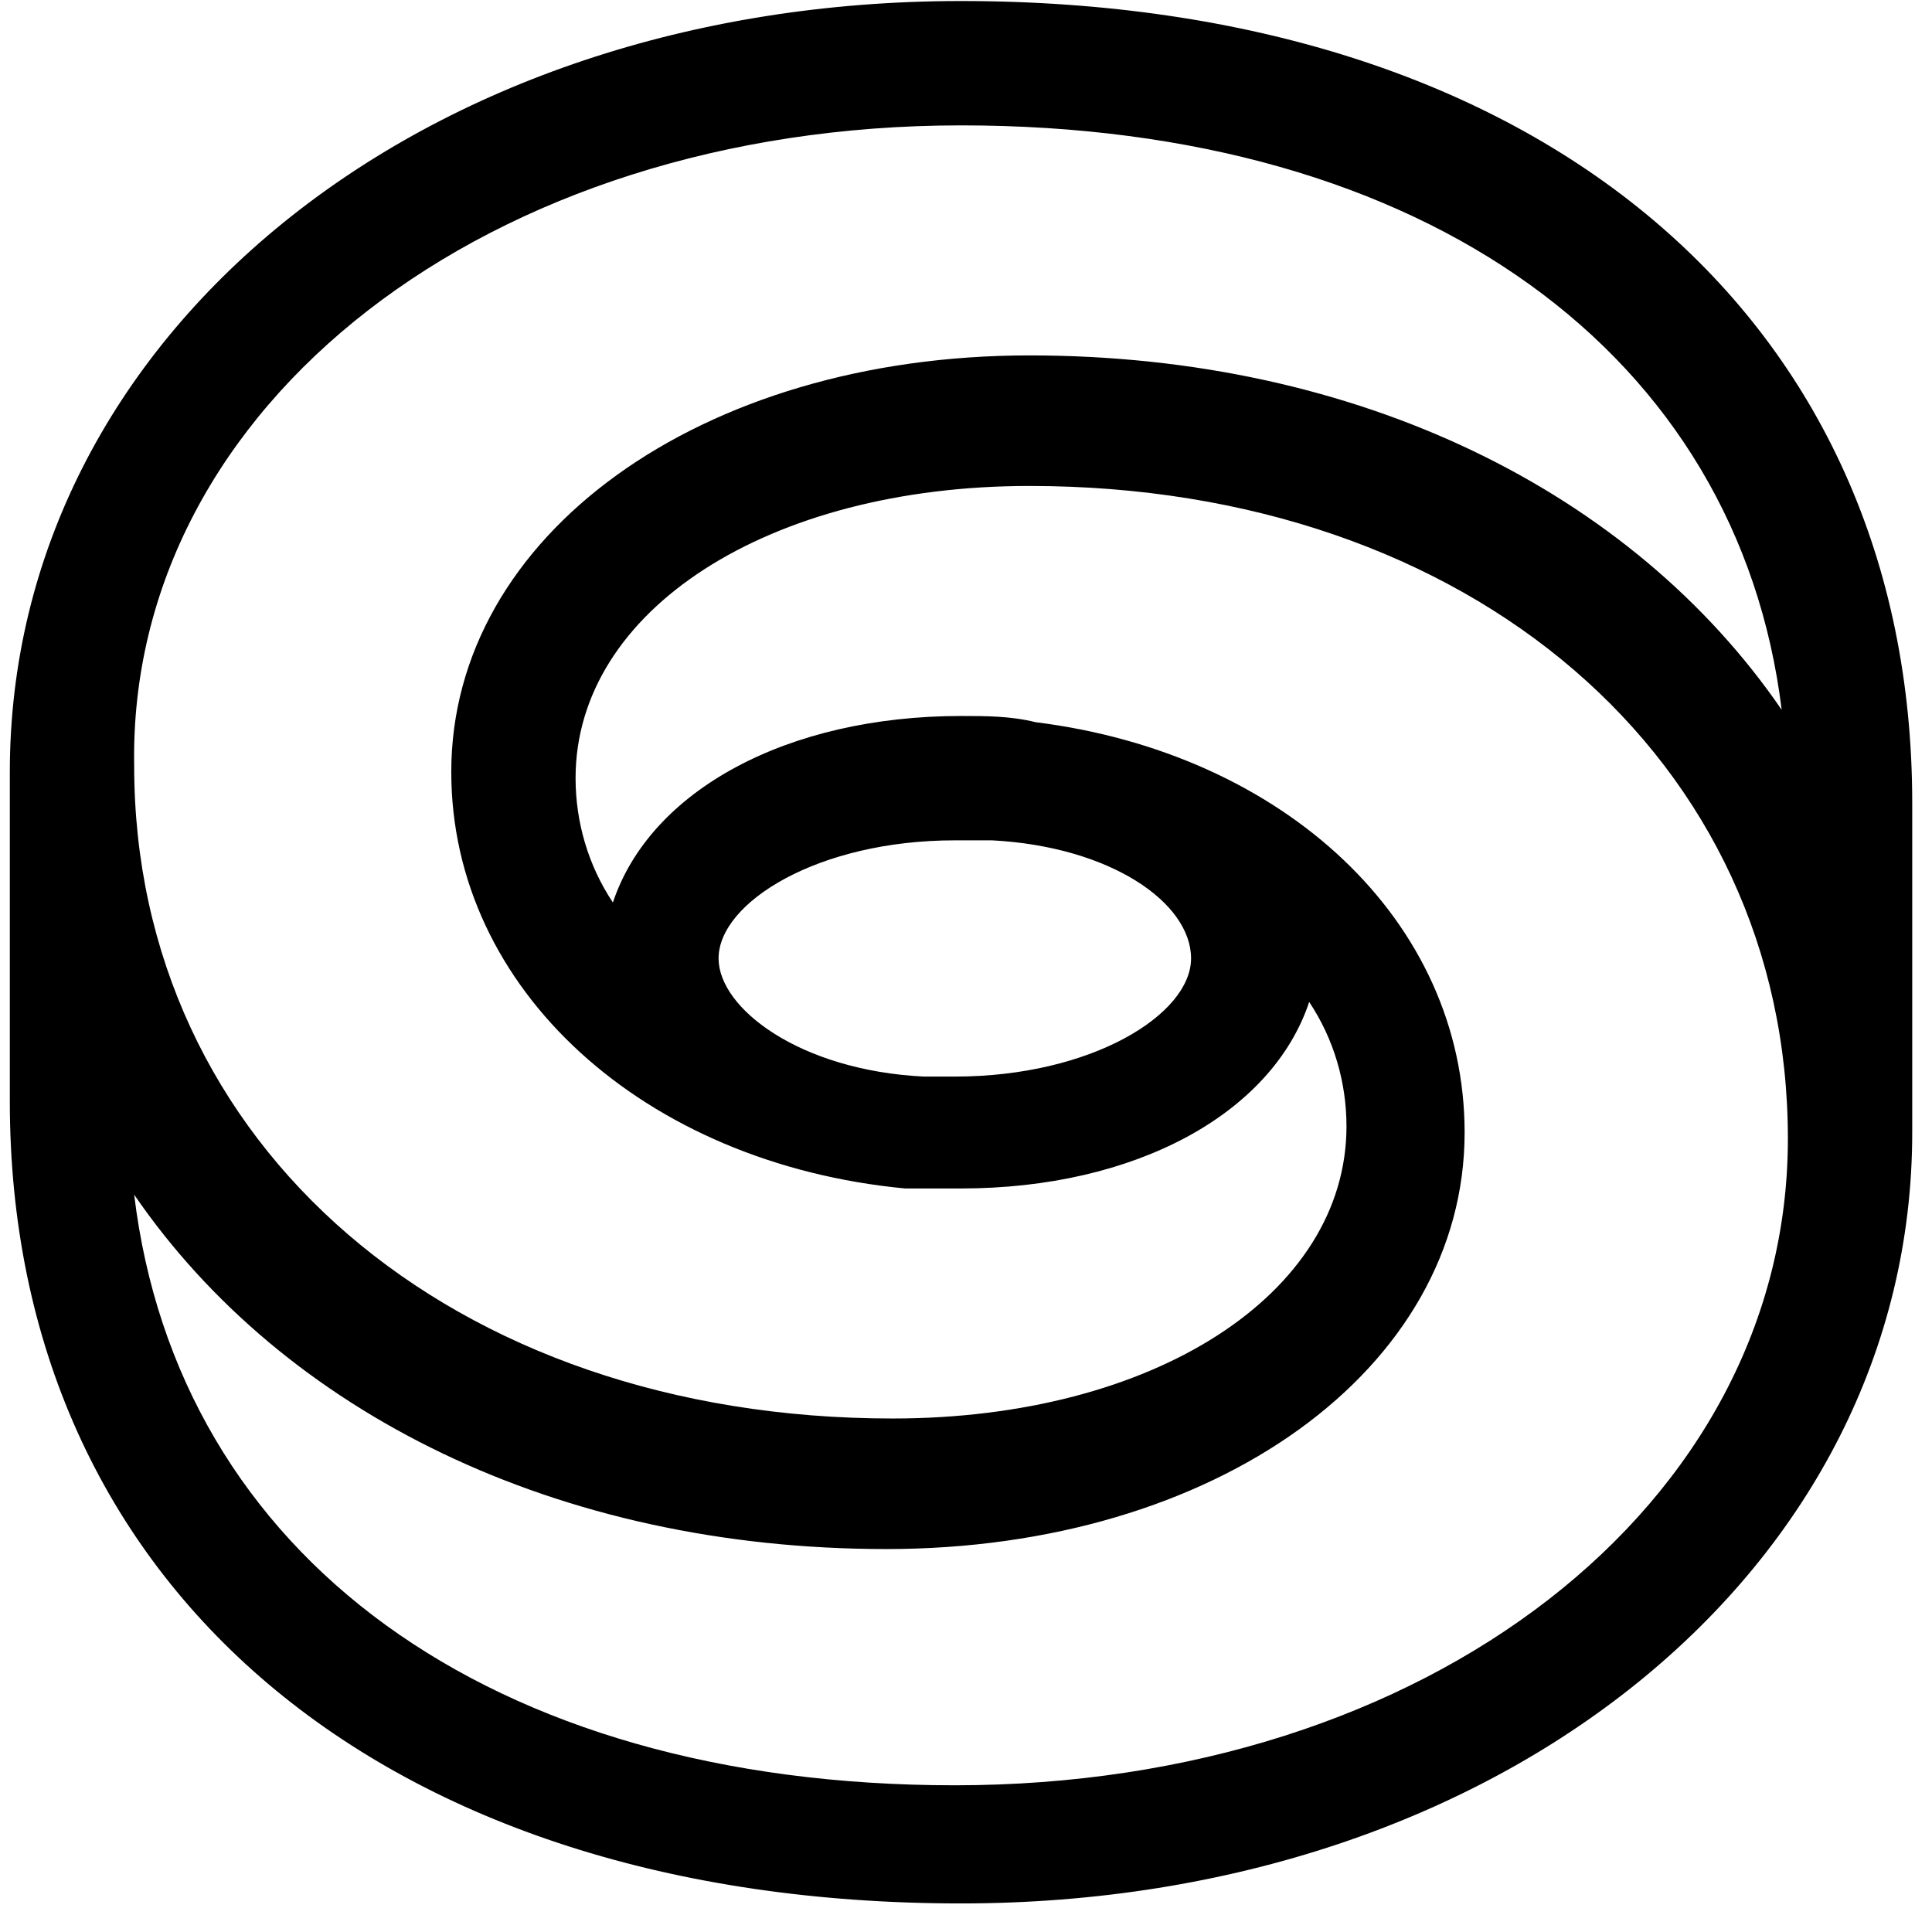
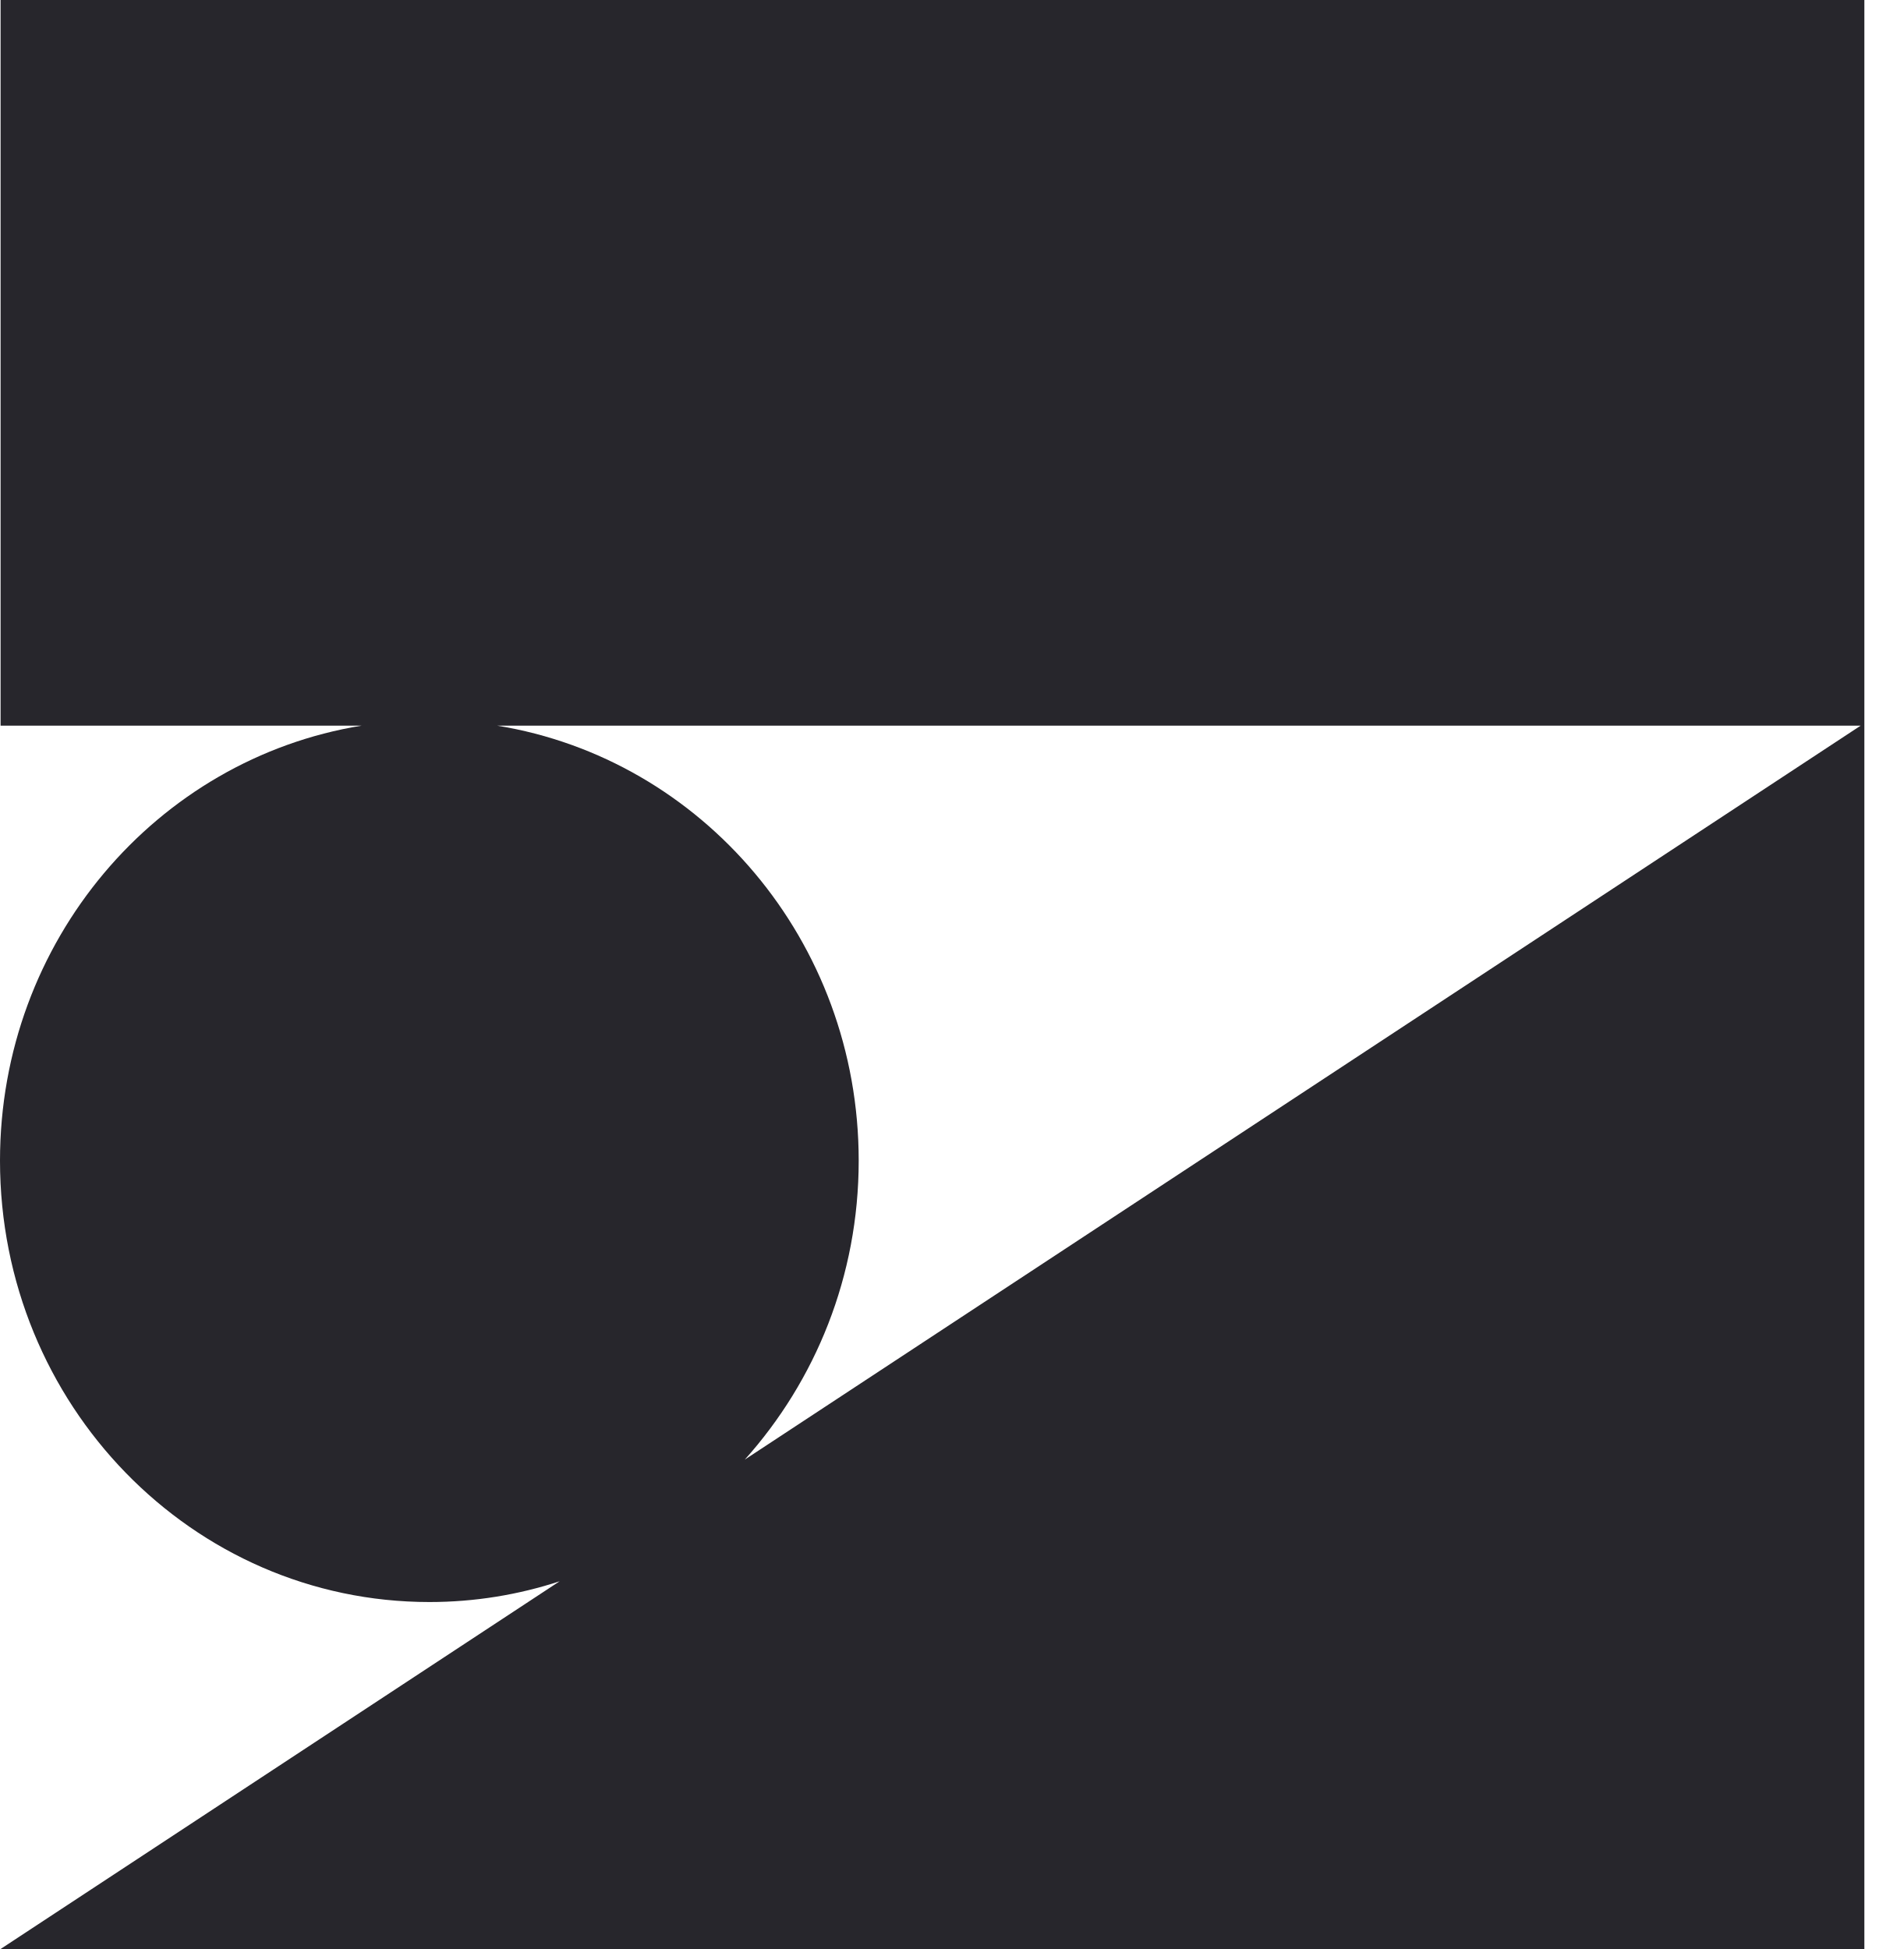
- <svg xmlns="http://www.w3.org/2000/svg" width="47px" height="47px" viewBox="0 0 47 47" version="1.1">
-   <g id="logo" stroke="none" stroke-width="1" fill="#000000" fill-rule="evenodd">
-     <path d="M23.379,0.025 C10.221,0.025 0.239,8.192 0.239,18.779 L0.239,26.795 C0.239,38.591 9.314,46.305 23.379,46.305 C36.537,46.305 46.519,38.138 46.519,27.551 L46.519,19.535 C46.519,7.738 37.445,0.025 23.379,0.025 L23.379,0.025 Z M23.379,3.05 C34.722,3.05 42.284,8.646 43.343,17.267 L43.343,17.267 C39.713,11.973 33.059,8.646 25.043,8.646 C17.027,8.646 10.978,13.032 10.978,18.779 C10.978,24.072 15.666,28.307 22.018,28.912 L22.018,28.912 L22.321,28.912 L22.321,28.912 L22.321,28.912 L22.321,28.912 L22.321,28.912 L23.379,28.912 C27.614,28.912 30.941,27.097 31.849,24.375 C32.454,25.282 32.756,26.341 32.756,27.4 C32.756,31.483 28.068,34.508 21.716,34.508 C10.978,34.508 3.264,27.853 3.264,18.628 C3.113,9.856 11.885,3.05 23.379,3.05 L23.379,3.05 Z M24.135,20.443 C27.009,20.594 28.975,21.955 28.975,23.316 C28.975,24.677 26.555,26.19 23.228,26.19 L22.472,26.19 L22.472,26.19 L22.472,26.19 C19.447,26.039 17.481,24.526 17.481,23.316 C17.481,21.955 19.901,20.443 23.228,20.443 L24.135,20.443 L24.135,20.443 L24.135,20.443 L24.135,20.443 L24.135,20.443 L24.135,20.443 Z M23.228,43.431 C11.885,43.431 4.323,37.835 3.264,29.063 C6.894,34.357 13.549,37.684 21.564,37.684 C29.58,37.684 35.63,33.298 35.63,27.551 C35.63,22.409 31.244,18.325 25.194,17.569 C24.589,17.418 23.984,17.418 23.379,17.418 L23.379,17.418 L23.379,17.418 C19.145,17.418 15.817,19.233 14.91,21.955 C14.305,21.048 14.002,19.989 14.002,18.93 C14.002,14.847 18.691,11.822 25.043,11.822 C35.781,11.822 43.494,18.477 43.494,27.702 C43.494,36.625 34.722,43.431 23.228,43.431 L23.228,43.431 Z" id="Shape" />
+ <svg xmlns="http://www.w3.org/2000/svg" width="42px" height="43px" viewBox="0 0 42 43" version="1.1">
+   <g id="logo" stroke="none" stroke-width="1" fill="#27262C" fill-rule="evenodd">
+     <path d="M16.431,32.202 C17.987,30.465 18.943,28.157 18.943,25.607 C18.943,20.758 15.489,16.745 10.969,16.01 L41.046,16.01 L16.431,32.202 Z M0.013,0 L0.013,16.01 L7.976,16.01 C3.456,16.745 0,20.758 0,25.607 C0,30.989 4.24,35.345 9.473,35.345 C10.476,35.345 11.44,35.184 12.346,34.887 L0.013,43 L41.128,43 L41.128,0 L0.013,0 Z" id="Shape" />
  </g>
</svg>
